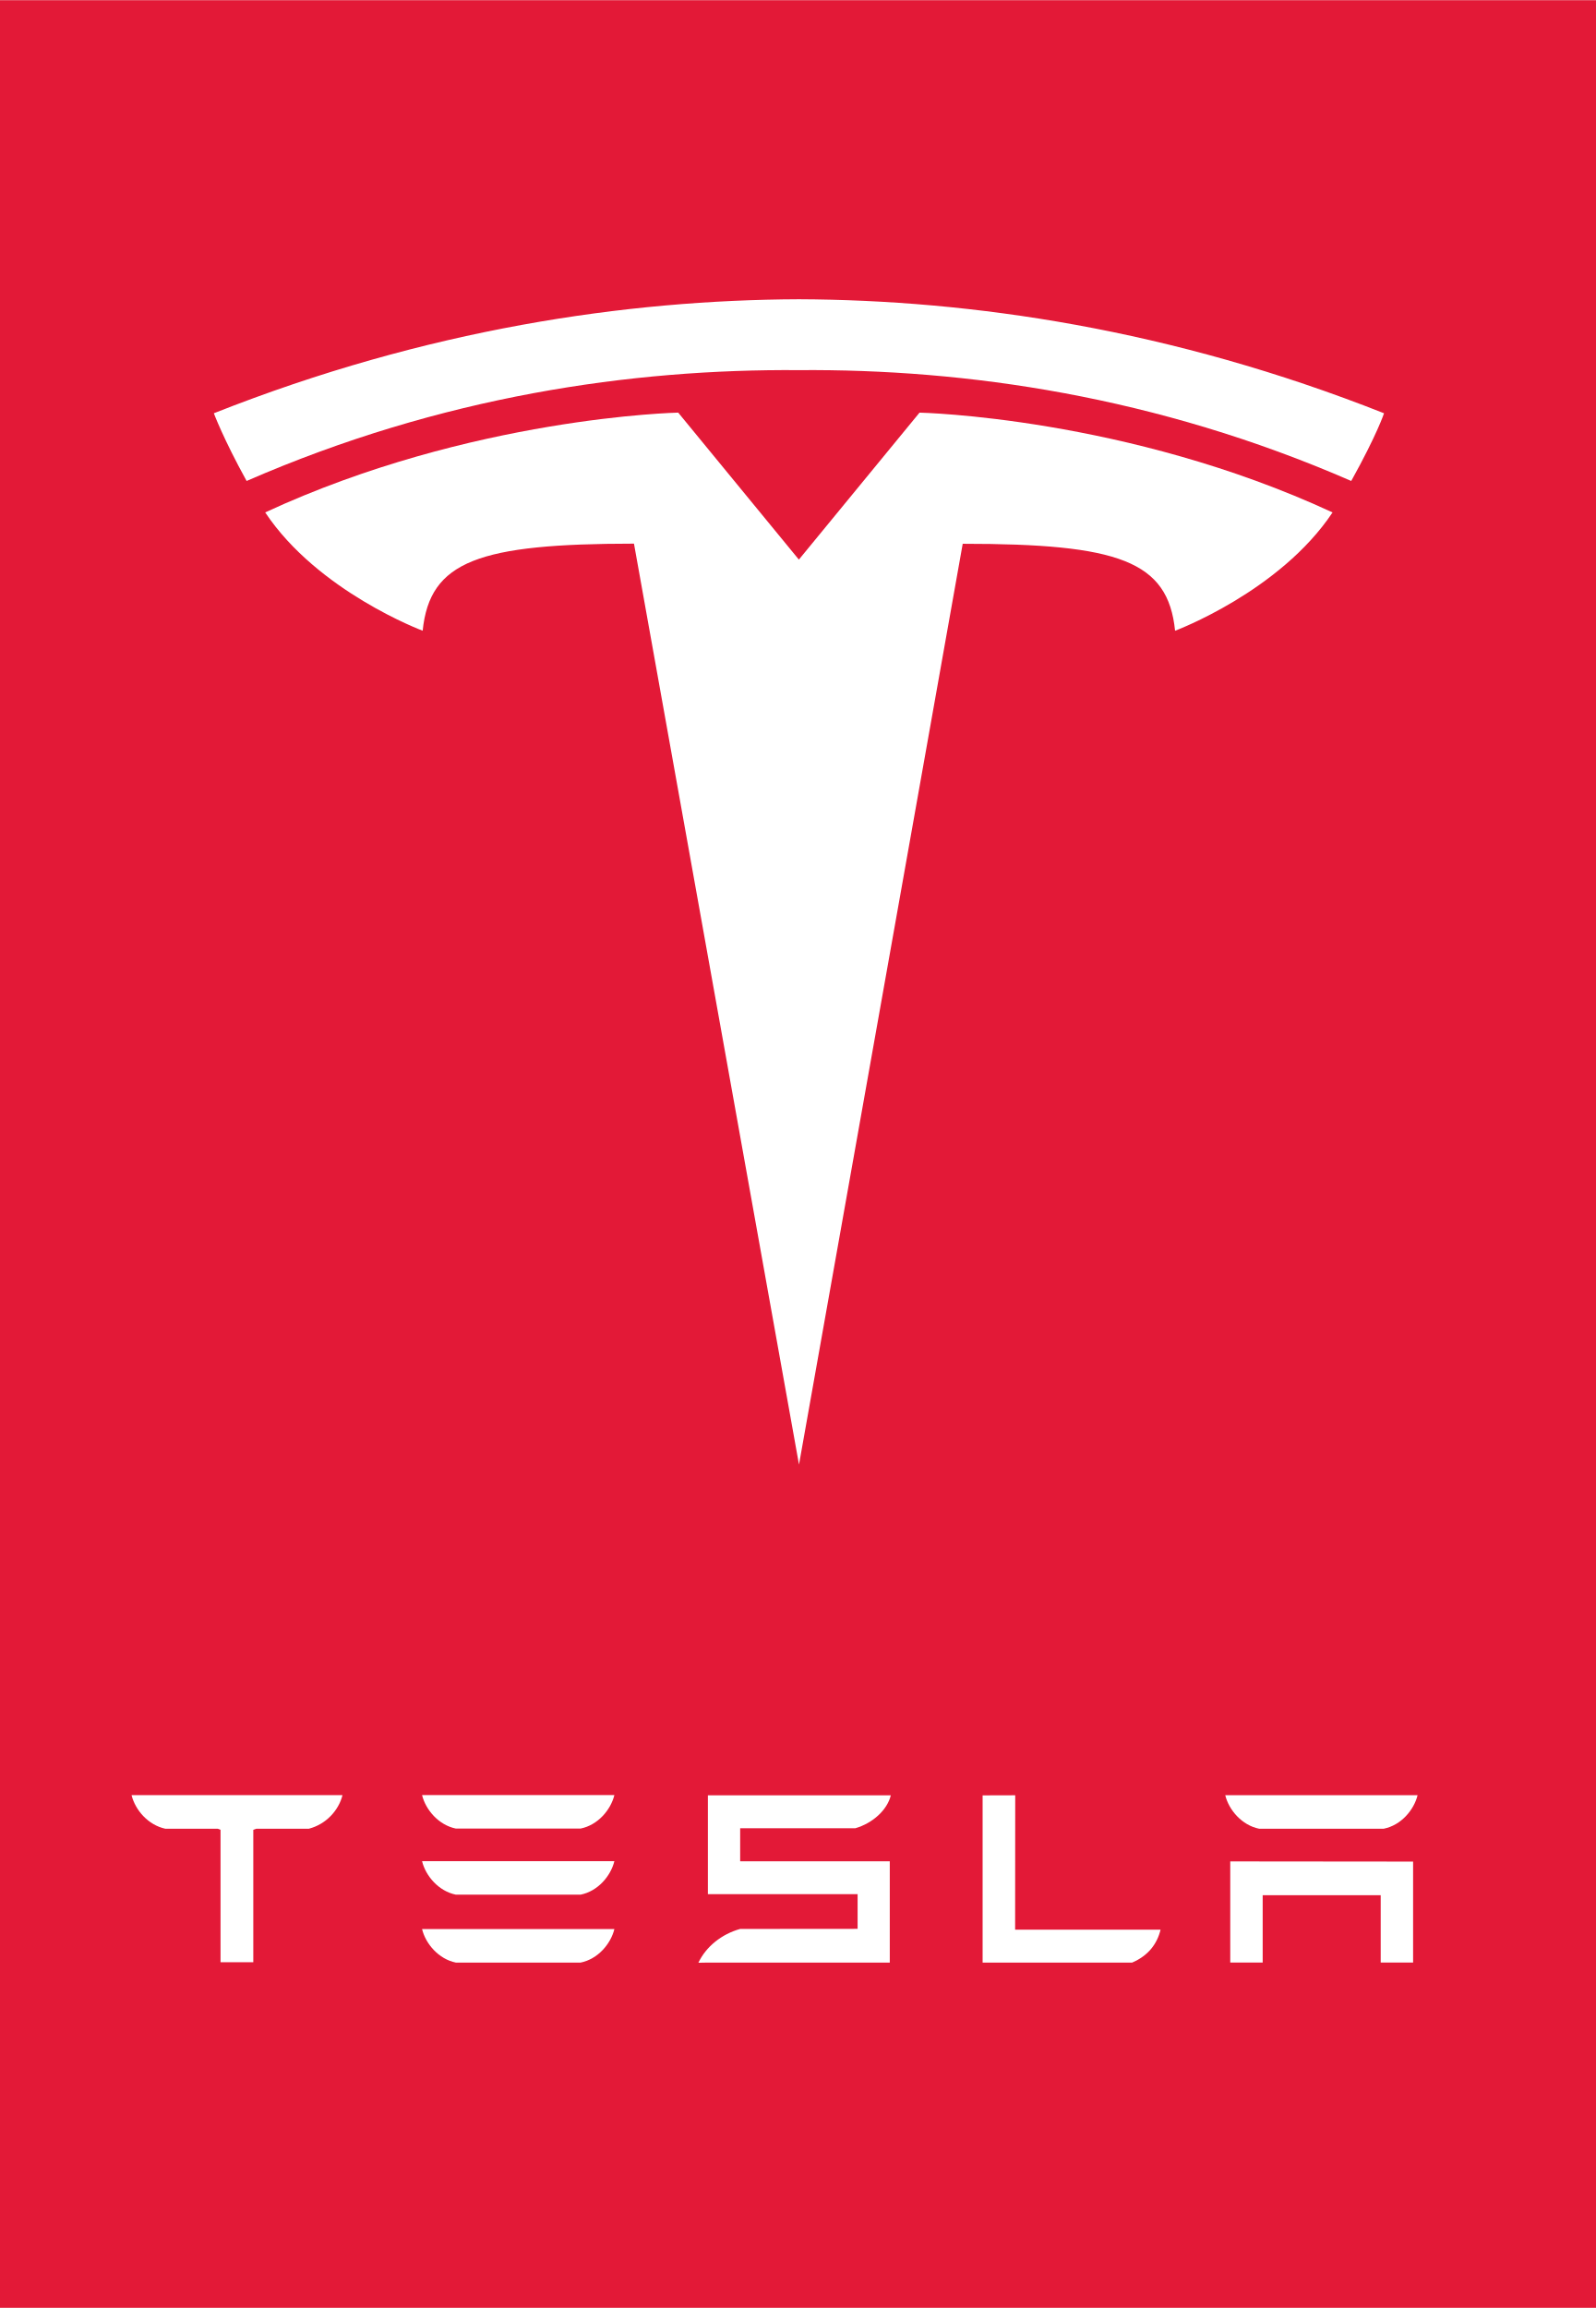
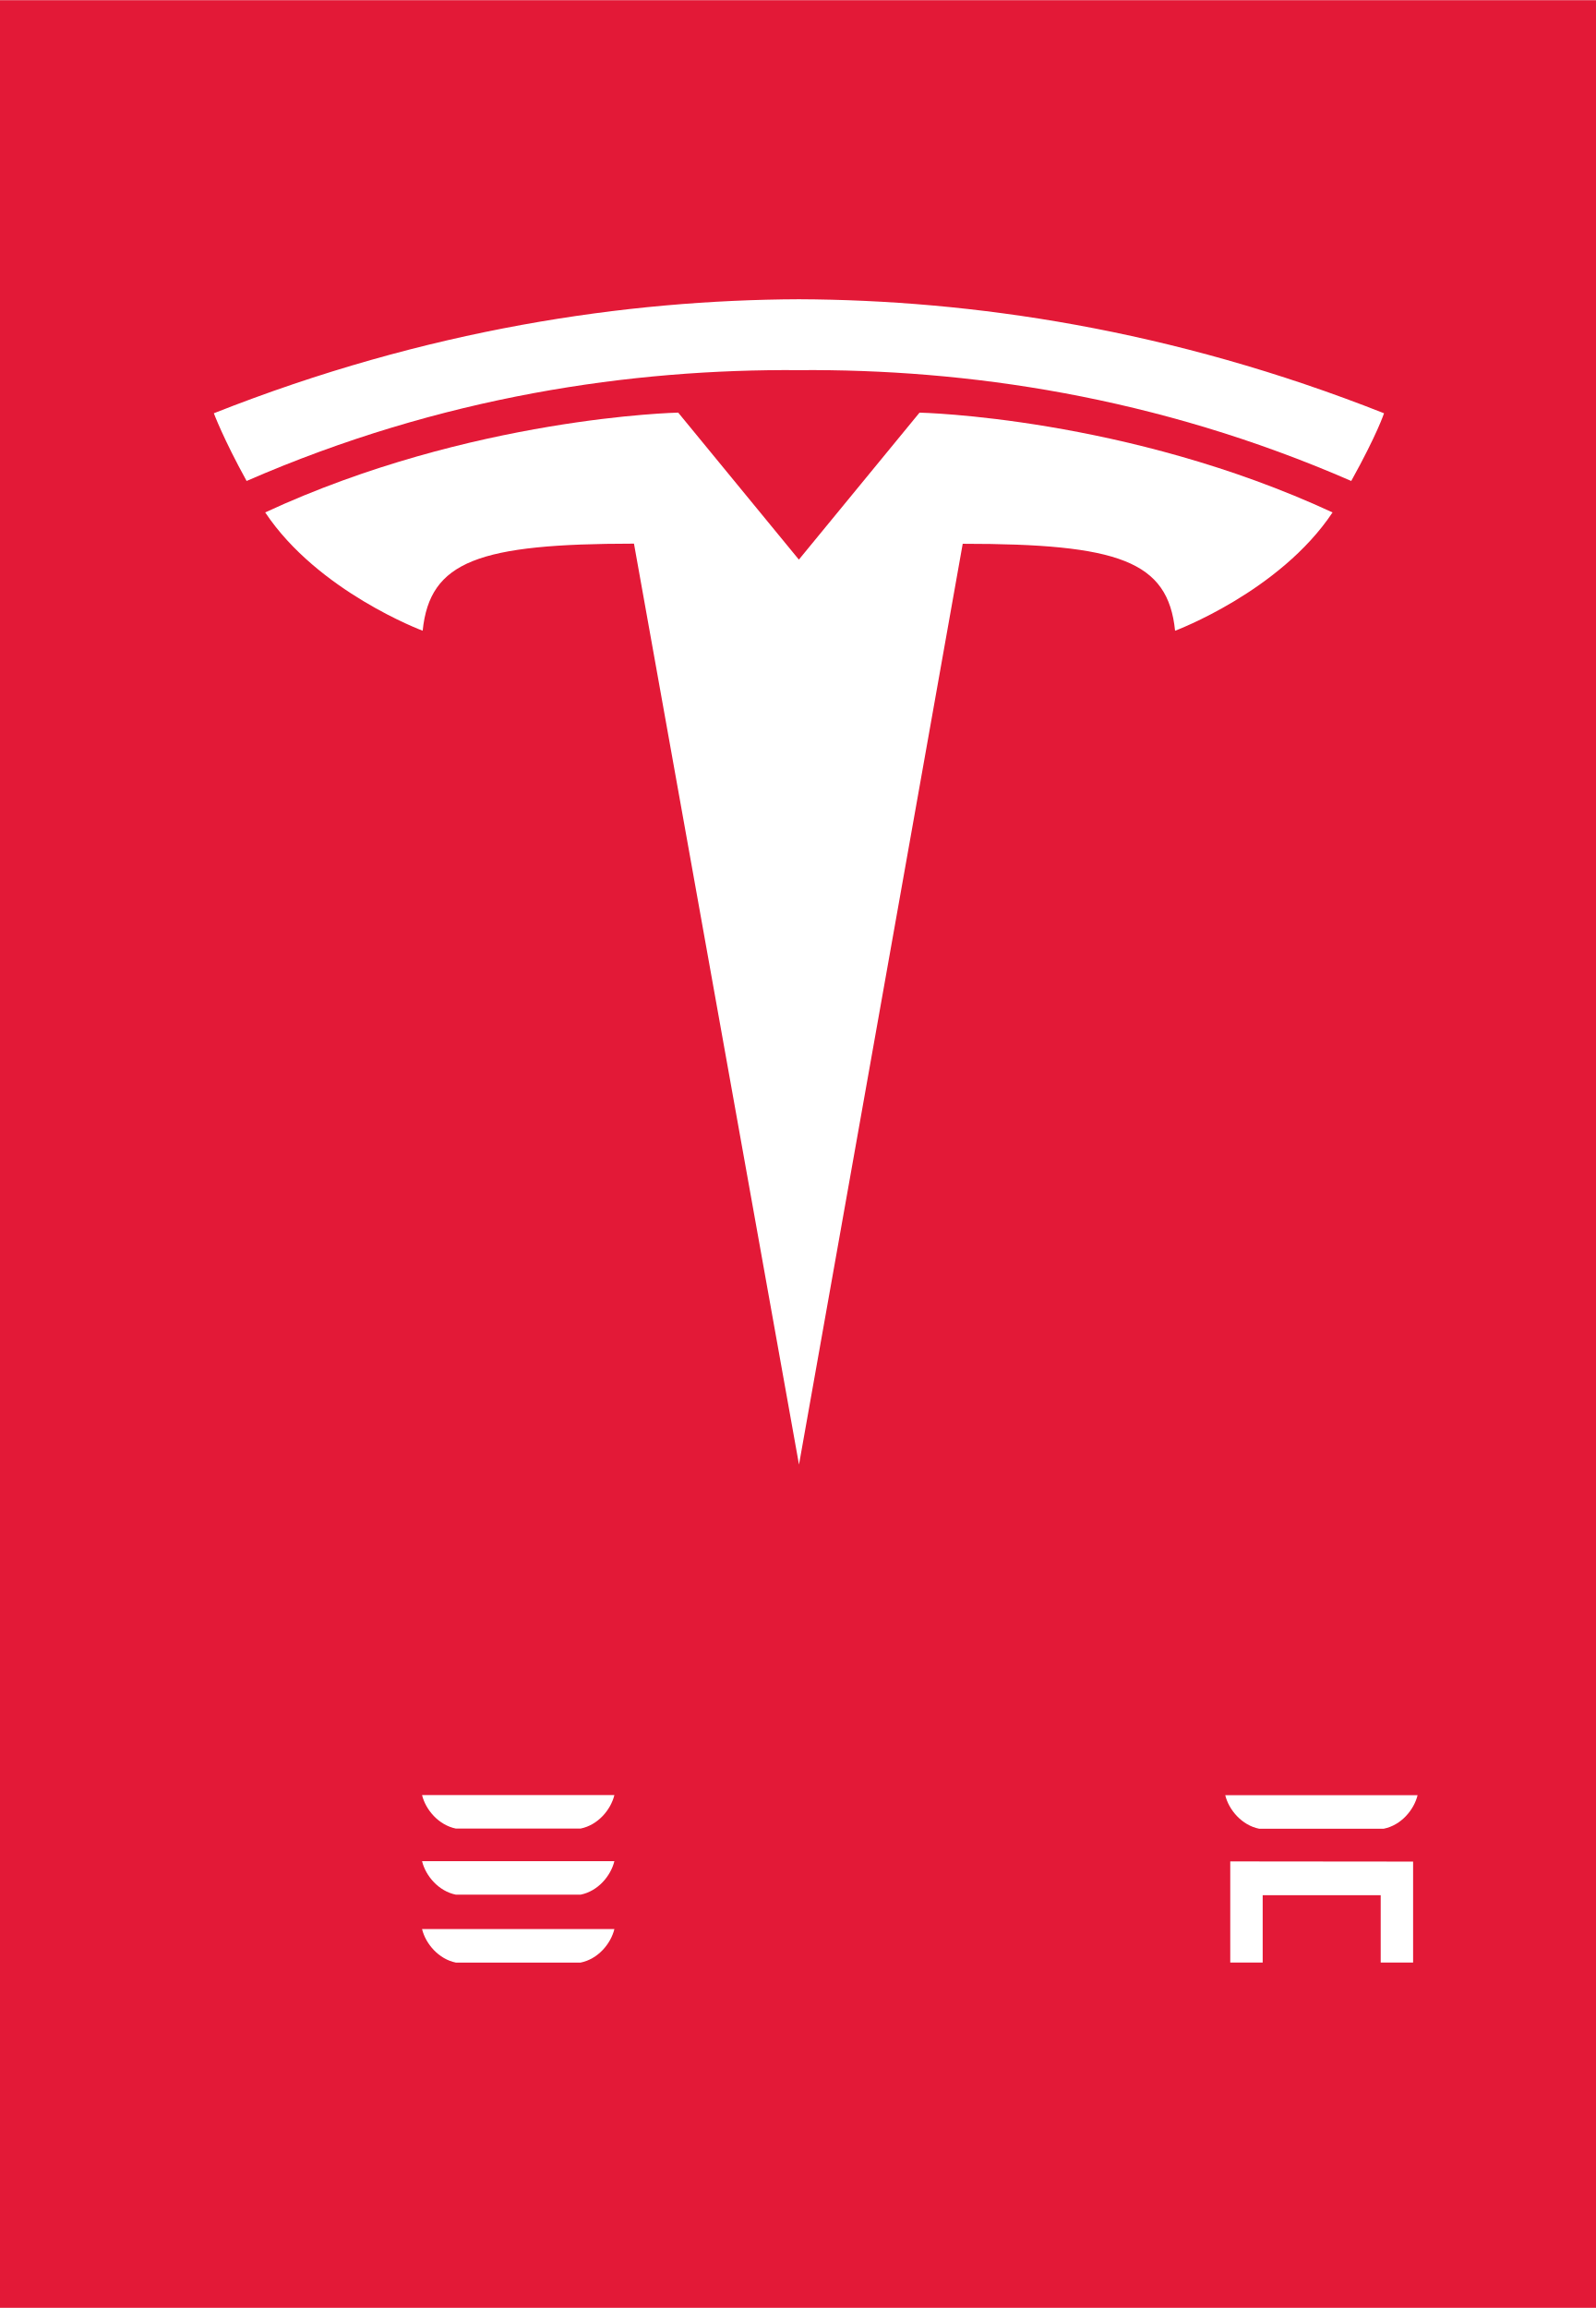
<svg xmlns="http://www.w3.org/2000/svg" width="1729" height="2500" viewBox="0 0 345.859 500">
  <path fill="#e31937" d="M0 0h345.859v500H0z" />
  <g fill="#fff">
    <path d="M266.601 403.28v21.912h7.027v-14.589h25.575v14.589h7.022v-21.874l-39.624-.038M272.845 396.192h27.02c3.753-.746 6.544-4.059 7.331-7.263h-41.681c.779 3.206 3.611 6.517 7.33 7.263" />
  </g>
-   <path d="M245.319 425.206c3.543-1.502 5.449-4.1 6.18-7.141h-31.518l.021-29.117-7.065.02v36.238h32.382M160.398 396.094h24.954c3.762-1.093 6.921-3.959 7.691-7.136h-39.641v21.415h32.444v7.515l-25.449.021c-3.988 1.112-7.37 3.79-9.057 7.327l2.062-.038h39.415v-21.944h-32.42v-7.16" fill="#fff" />
  <g fill="#fff">
    <path d="M98.795 396.163h27.011c3.758-.749 6.551-4.059 7.334-7.266H91.461c.778 3.207 3.612 6.517 7.334 7.266M98.795 410.485h27.011c3.758-.741 6.551-4.054 7.334-7.263H91.461c.778 3.211 3.612 6.522 7.334 7.263M98.795 425.202h27.011c3.758-.747 6.551-4.059 7.334-7.264H91.461c.778 3.208 3.612 6.517 7.334 7.264" />
  </g>
-   <path d="M28.524 388.986c.812 3.167 3.555 6.403 7.316 7.215h11.37l.58.229v28.691h7.1V396.43l.646-.229h11.38c3.804-.98 6.486-4.048 7.284-7.215v-.07H28.524v.07" fill="#fff" />
  <g fill="#fff">
    <path d="M173.146 317.299l35.477-199.519c33.814 0 44.48 3.708 46.021 18.843 0 0 22.685-8.458 34.125-25.636-44.646-20.688-89.505-21.621-89.505-21.621l-26.176 31.882.059-.004-26.177-31.883s-44.86.934-89.5 21.622c11.431 17.178 34.124 25.636 34.124 25.636 1.549-15.136 12.202-18.844 45.79-18.868l35.762 199.548" />
    <path d="M173.132 80.157c36.09-.276 77.398 5.583 119.687 24.014 5.652-10.173 7.105-14.669 7.105-14.669-46.228-18.289-89.519-24.548-126.797-24.705-37.277.157-80.566 6.417-126.787 24.705 0 0 2.062 5.538 7.1 14.669 42.28-18.431 83.597-24.29 119.688-24.014h.004" />
  </g>
</svg>
